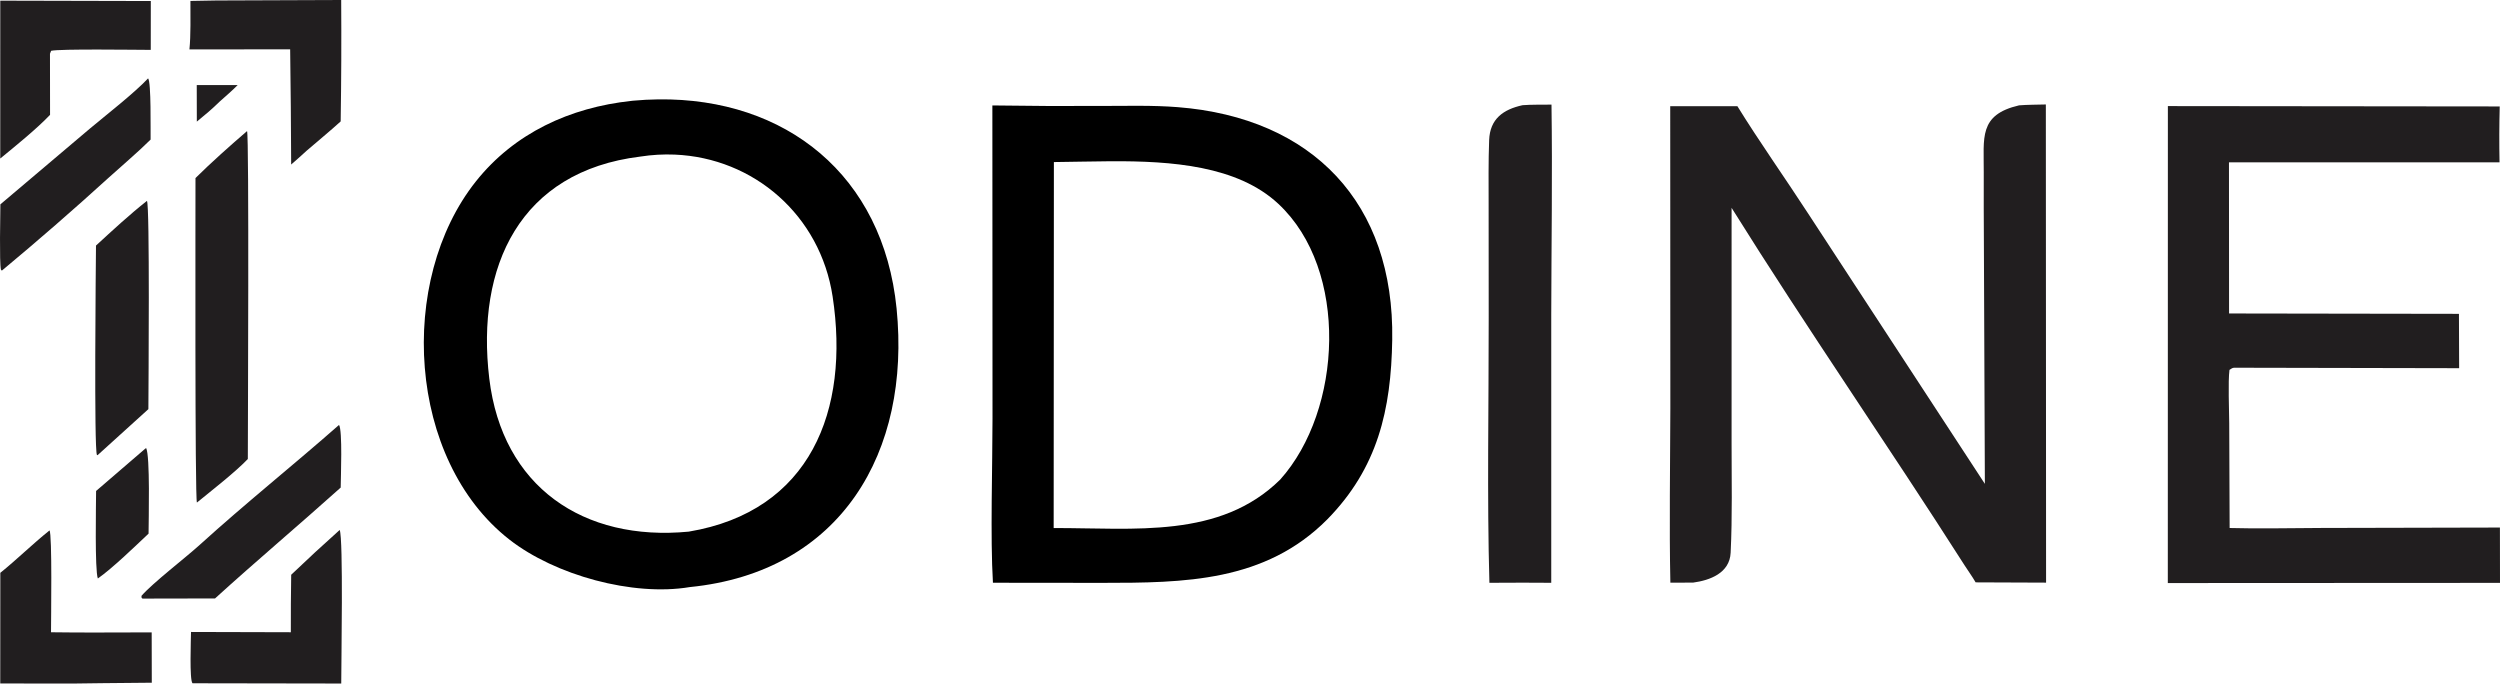
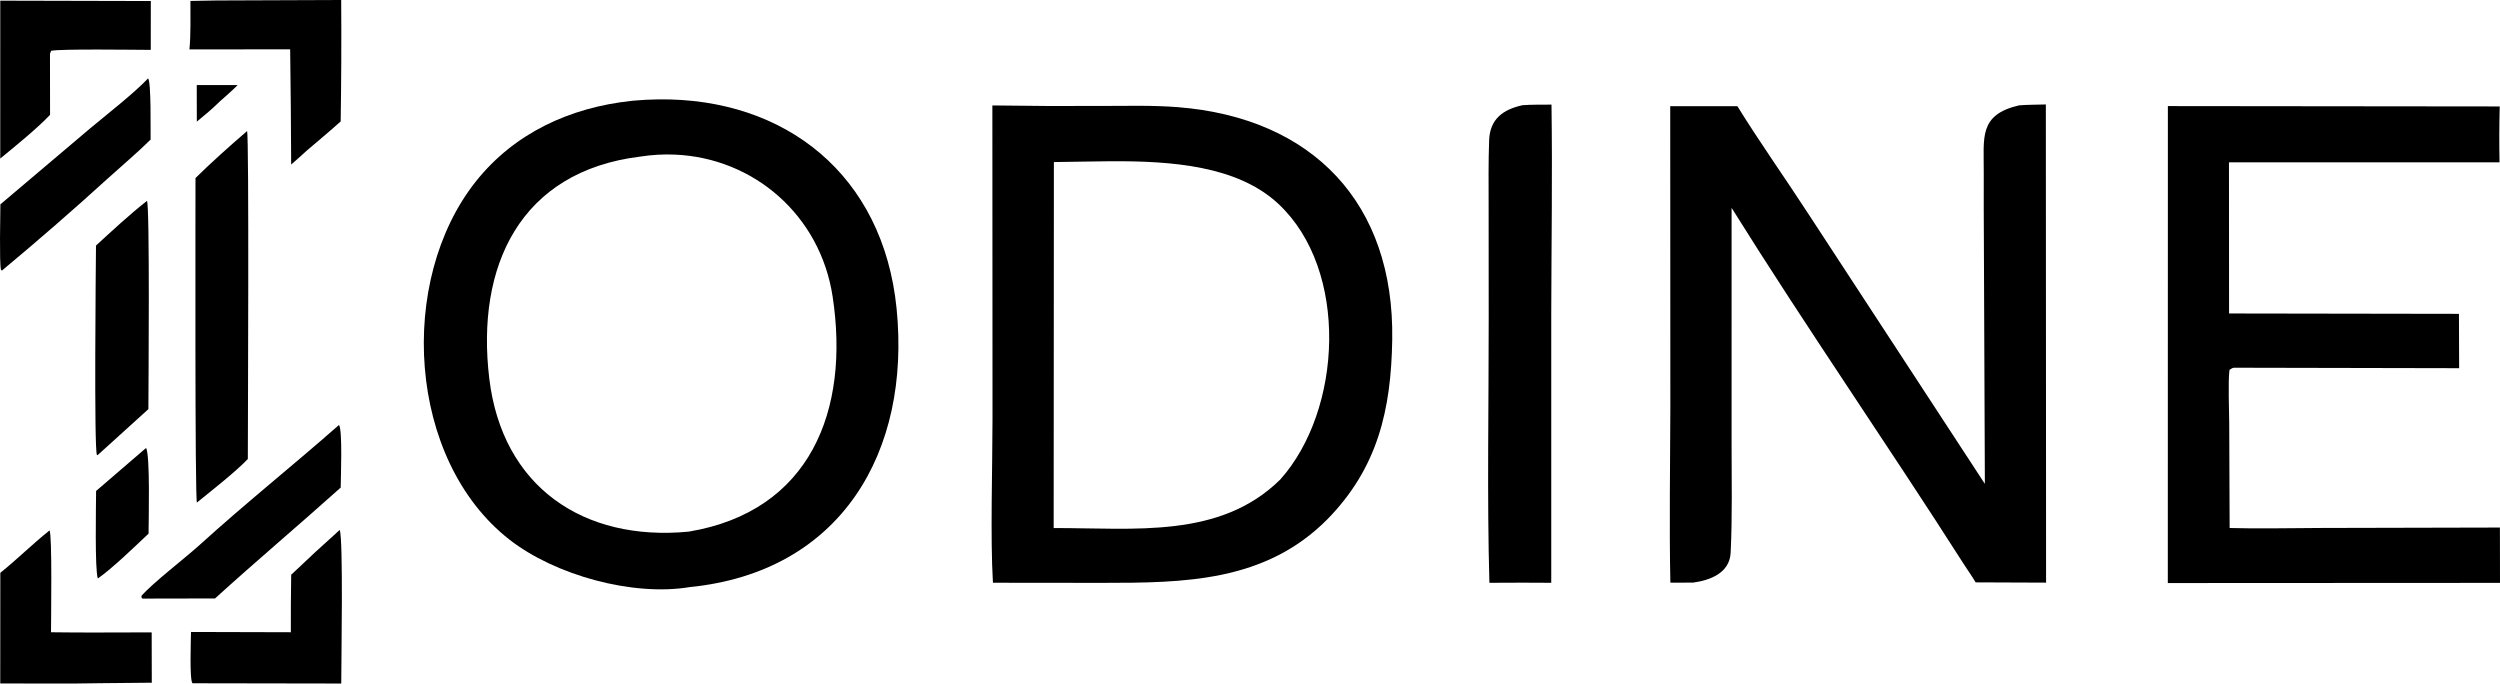
<svg xmlns="http://www.w3.org/2000/svg" width="807.867" height="220.892" viewBox="0 0 807.867 220.892" version="1.1" id="svg18">
  <defs id="defs18" />
-   <path id="path2" d="M 212.777 32.111 C 210.04 32.144 207.26 32.289 204.443 32.549 C 204.291 32.569 204.138 32.587 203.986 32.607 C 184.236 34.732 166.221 42.966 153.768 58.637 C 128.351 90.619 131.576 148.558 164.617 174.367 C 179.374 185.894 204.522 192.797 222.908 189.713 C 271.833 184.825 294.374 145.998 289.73 99.693 C 285.4 56.517 253.842 31.626 212.777 32.111 z M 218.029 49.959 C 243.534 51.015 265.061 69.496 269.062 95.838 C 274.644 132.579 261.923 165.21 222.566 171.797 C 188.556 175.072 162.311 157.344 158.109 122.322 C 153.761 86.085 167.979 55.377 206.895 50.602 C 210.661 50.013 214.386 49.808 218.029 49.959 z " />
-   <path id="path4" d="M 320.68 34.072 L 320.727 135.16 C 320.733 150.456 319.982 173.676 320.863 188.314 L 356.105 188.35 C 382.628 188.349 408.79 188.102 428.914 167.828 C 445.218 151.2 449.53 132.417 449.895 109.816 C 450.607 65.648 424.189 38.071 380.576 34.625 C 372.394 33.979 364.041 34.239 355.758 34.24 C 344.065 34.305 332.372 34.249 320.68 34.072 z M 359.057 52.102 C 378.535 52.018 399.85 53.519 413.086 65.861 C 436.002 87.23 433.794 132.525 413.701 154.967 C 394.243 174.16 366.573 170.591 340.488 170.637 L 340.559 52.371 C 346.276 52.334 352.564 52.129 359.057 52.102 z " />
-   <path fill="#211e1f" d="m 652.455,34.041 c 2.644,-0.208 5.948,-0.214 8.653,-0.285 l 0.076,154.523 -22.767,-0.091 c -1.094,-1.909 -2.362,-3.612 -3.537,-5.455 -24.693,-38.695 -51.02,-76.664 -75.322,-115.57 l -0.003,75.948 c -0.004,11.763 0.271,23.771 -0.301,35.498 -0.322,6.616 -6.736,8.922 -12.112,9.655 l -7.367,0.032 c -0.391,-18.365 -0.046,-37.999 -0.008,-56.448 l -0.04,-97.54 21.704,0.003 c 6.87,11.156 15.572,23.453 22.887,34.725 l 57.085,87.321 -0.314,-77.318 c -0.017,-7.764 -0.1,-15.608 -0.046,-23.365 0.078,-11.119 -1.743,-18.566 11.412,-21.633 z" id="path6" />
-   <path fill="#211e1f" d="m 700.542,34.282 107.234,0.116 c -0.161,6.017 -0.181,12.036 -0.06,18.053 l -87.432,0.013 0.032,48.834 74.284,0.119 0.063,17.563 -70.736,-0.147 c -2.042,0.061 -2.147,-0.287 -3.48,0.691 -0.493,3.886 -0.105,12.903 -0.08,17.281 l 0.132,33.818 c 9.336,0.279 20.216,0.005 29.704,-0.014 l 57.637,-0.136 0.027,17.882 -107.345,0.057 z" id="path7" />
-   <path fill="#211e1f" d="m 492.006,33.994 c 2.624,-0.217 6.611,-0.157 9.355,-0.188 0.32,22.42 -0.03,45.65 -0.08,68.117 l 10e-4,86.407 -9.175,-0.041 -10.811,0.043 c -0.784,-27.574 -0.2,-57.854 -0.227,-85.636 l -0.025,-36.465 c -0.002,-6.994 -0.097,-13.965 0.168,-20.955 0.261,-6.846 4.522,-9.903 10.794,-11.282 z" id="path8" />
-   <path fill="#211e1f" d="m 79.834,42.364 c 0.7,1.165 0.257,96.925 0.249,105.958 -3.924,4.158 -11.745,10.226 -16.447,14.078 -0.677,-0.72 -0.458,-96.728 -0.466,-104.86 4.672,-4.655 11.671,-10.91 16.664,-15.176 z" id="path9" />
-   <path fill="#211e1f" d="M 69.852,0.154 110.256,0 c 0.092,13.077 0.037,26.155 -0.166,39.231 -3.348,3.057 -7.535,6.468 -11.043,9.511 -1.582,1.493 -3.32,2.979 -4.957,4.426 -0.045,-12.41 -0.153,-24.821 -0.324,-37.23 l -32.556,0.033 c 0.476,-4.498 0.311,-11.006 0.326,-15.667 z" id="path10" />
-   <path fill="#211e1f" d="m 15.995,171.409 c 0.903,0.95 0.496,28.996 0.49,32.904 10.679,0.175 21.819,0.03 32.531,0.038 l 0.034,16.264 -16.123,0.151 c -10.726,0.225 -22.077,0.078 -32.848,0.089 l 0.026,-35.751 c 5.274,-4.227 10.352,-9.267 15.89,-13.695 z" id="path11" />
-   <path fill="#211e1f" d="m 109.77,171.254 c 1.207,2.763 0.5,42.946 0.501,49.626 l -48.06,-0.083 c -1.023,-0.983 -0.511,-14.293 -0.484,-16.58 l 32.255,0.089 c -0.022,-6.192 0.018,-12.385 0.118,-18.577 5.141,-4.914 10.364,-9.74 15.67,-14.475 z" id="path12" />
-   <path fill="#211e1f" d="m 0.087,0.213 48.647,0.119 -0.017,15.788 c -4.837,-0.016 -29.569,-0.368 -32.206,0.3 l -0.362,0.948 0.027,19.739 c -4.351,4.576 -11.197,10.097 -16.098,14.122 z" id="path13" />
-   <path fill="#211e1f" d="m 47.483,64.917 c 0.958,1.035 0.499,60.156 0.466,67.295 l -16.423,14.88 -0.204,-0.076 c -0.964,-1.756 -0.361,-61.474 -0.303,-67.665 5.289,-4.858 10.835,-10.009 16.464,-14.434 z" id="path14" />
-   <path fill="#211e1f" d="m 109.555,137.316 c 1.163,1.702 0.579,16.894 0.54,20.241 -13.486,12.106 -27.191,23.626 -40.606,35.829 l -23.433,0.047 -0.291,-0.231 -0.059,-0.637 c 3.625,-4.185 14.175,-12.264 18.909,-16.562 14.606,-13.259 30.147,-25.67 44.94,-38.687 z" id="path15" />
-   <path fill="#211e1f" d="m 47.853,25.327 c 1.047,1.115 0.764,16.858 0.816,19.774 -3.747,3.76 -9.647,8.772 -13.728,12.472 -11.223,10.212 -22.671,20.173 -34.336,29.876 l -0.307,-0.304 c -0.527,-2.339 -0.2,-17.729 -0.172,-21.115 L 28.988,41.603 c 5.237,-4.392 14.441,-11.542 18.865,-16.276 z" id="path16" />
-   <path fill="#211e1f" d="m 47.207,144.749 c 1.343,2.377 0.823,23.271 0.801,27.689 -4.414,4.158 -11.619,11.157 -16.392,14.505 -1.004,-2.732 -0.584,-23.633 -0.563,-28.29 z" id="path17" />
-   <path fill="#211e1f" d="m 63.578,27.49 13.234,-0.009 c -1.808,1.836 -3.876,3.604 -5.807,5.326 -2.516,2.473 -4.669,4.251 -7.4,6.495 z" id="path18" />
+   <path id="path2" d="M 212.777 32.111 C 210.04 32.144 207.26 32.289 204.443 32.549 C 204.291 32.569 204.138 32.587 203.986 32.607 C 184.236 34.732 166.221 42.966 153.768 58.637 C 128.351 90.619 131.576 148.558 164.617 174.367 C 179.374 185.894 204.522 192.797 222.908 189.713 C 271.833 184.825 294.374 145.998 289.73 99.693 C 285.4 56.517 253.842 31.626 212.777 32.111 z M 218.029 49.959 C 243.534 51.015 265.061 69.496 269.062 95.838 C 274.644 132.579 261.923 165.21 222.566 171.797 C 188.556 175.072 162.311 157.344 158.109 122.322 C 153.761 86.085 167.979 55.377 206.895 50.602 C 210.661 50.013 214.386 49.808 218.029 49.959 z " style="fill:#000000" />
+   <path id="path4" d="M 320.68 34.072 L 320.727 135.16 C 320.733 150.456 319.982 173.676 320.863 188.314 L 356.105 188.35 C 382.628 188.349 408.79 188.102 428.914 167.828 C 445.218 151.2 449.53 132.417 449.895 109.816 C 450.607 65.648 424.189 38.071 380.576 34.625 C 372.394 33.979 364.041 34.239 355.758 34.24 C 344.065 34.305 332.372 34.249 320.68 34.072 z M 359.057 52.102 C 378.535 52.018 399.85 53.519 413.086 65.861 C 436.002 87.23 433.794 132.525 413.701 154.967 C 394.243 174.16 366.573 170.591 340.488 170.637 L 340.559 52.371 C 346.276 52.334 352.564 52.129 359.057 52.102 z " style="fill:#000000" />
+   <path fill="#211e1f" d="m 652.455,34.041 c 2.644,-0.208 5.948,-0.214 8.653,-0.285 l 0.076,154.523 -22.767,-0.091 c -1.094,-1.909 -2.362,-3.612 -3.537,-5.455 -24.693,-38.695 -51.02,-76.664 -75.322,-115.57 l -0.003,75.948 c -0.004,11.763 0.271,23.771 -0.301,35.498 -0.322,6.616 -6.736,8.922 -12.112,9.655 l -7.367,0.032 c -0.391,-18.365 -0.046,-37.999 -0.008,-56.448 l -0.04,-97.54 21.704,0.003 c 6.87,11.156 15.572,23.453 22.887,34.725 l 57.085,87.321 -0.314,-77.318 c -0.017,-7.764 -0.1,-15.608 -0.046,-23.365 0.078,-11.119 -1.743,-18.566 11.412,-21.633 z" id="path6" style="fill:#000000" />
+   <path fill="#211e1f" d="m 700.542,34.282 107.234,0.116 c -0.161,6.017 -0.181,12.036 -0.06,18.053 l -87.432,0.013 0.032,48.834 74.284,0.119 0.063,17.563 -70.736,-0.147 c -2.042,0.061 -2.147,-0.287 -3.48,0.691 -0.493,3.886 -0.105,12.903 -0.08,17.281 l 0.132,33.818 c 9.336,0.279 20.216,0.005 29.704,-0.014 l 57.637,-0.136 0.027,17.882 -107.345,0.057 z" id="path7" style="fill:#000000" />
+   <path fill="#211e1f" d="m 492.006,33.994 c 2.624,-0.217 6.611,-0.157 9.355,-0.188 0.32,22.42 -0.03,45.65 -0.08,68.117 l 10e-4,86.407 -9.175,-0.041 -10.811,0.043 c -0.784,-27.574 -0.2,-57.854 -0.227,-85.636 l -0.025,-36.465 c -0.002,-6.994 -0.097,-13.965 0.168,-20.955 0.261,-6.846 4.522,-9.903 10.794,-11.282 z" id="path8" style="fill:#000000" />
+   <path fill="#211e1f" d="m 79.834,42.364 c 0.7,1.165 0.257,96.925 0.249,105.958 -3.924,4.158 -11.745,10.226 -16.447,14.078 -0.677,-0.72 -0.458,-96.728 -0.466,-104.86 4.672,-4.655 11.671,-10.91 16.664,-15.176 z" id="path9" style="fill:#000000" />
+   <path fill="#211e1f" d="M 69.852,0.154 110.256,0 c 0.092,13.077 0.037,26.155 -0.166,39.231 -3.348,3.057 -7.535,6.468 -11.043,9.511 -1.582,1.493 -3.32,2.979 -4.957,4.426 -0.045,-12.41 -0.153,-24.821 -0.324,-37.23 l -32.556,0.033 c 0.476,-4.498 0.311,-11.006 0.326,-15.667 z" id="path10" style="fill:#000000" />
+   <path fill="#211e1f" d="m 15.995,171.409 c 0.903,0.95 0.496,28.996 0.49,32.904 10.679,0.175 21.819,0.03 32.531,0.038 l 0.034,16.264 -16.123,0.151 c -10.726,0.225 -22.077,0.078 -32.848,0.089 l 0.026,-35.751 c 5.274,-4.227 10.352,-9.267 15.89,-13.695 z" id="path11" style="fill:#000000" />
+   <path fill="#211e1f" d="m 109.77,171.254 c 1.207,2.763 0.5,42.946 0.501,49.626 l -48.06,-0.083 c -1.023,-0.983 -0.511,-14.293 -0.484,-16.58 l 32.255,0.089 c -0.022,-6.192 0.018,-12.385 0.118,-18.577 5.141,-4.914 10.364,-9.74 15.67,-14.475 z" id="path12" style="fill:#000000" />
+   <path fill="#211e1f" d="m 0.087,0.213 48.647,0.119 -0.017,15.788 c -4.837,-0.016 -29.569,-0.368 -32.206,0.3 l -0.362,0.948 0.027,19.739 c -4.351,4.576 -11.197,10.097 -16.098,14.122 z" id="path13" style="fill:#000000" />
+   <path fill="#211e1f" d="m 47.483,64.917 c 0.958,1.035 0.499,60.156 0.466,67.295 l -16.423,14.88 -0.204,-0.076 c -0.964,-1.756 -0.361,-61.474 -0.303,-67.665 5.289,-4.858 10.835,-10.009 16.464,-14.434 z" id="path14" style="fill:#000000" />
+   <path fill="#211e1f" d="m 109.555,137.316 c 1.163,1.702 0.579,16.894 0.54,20.241 -13.486,12.106 -27.191,23.626 -40.606,35.829 l -23.433,0.047 -0.291,-0.231 -0.059,-0.637 c 3.625,-4.185 14.175,-12.264 18.909,-16.562 14.606,-13.259 30.147,-25.67 44.94,-38.687 z" id="path15" style="fill:#000000" />
+   <path fill="#211e1f" d="m 47.853,25.327 c 1.047,1.115 0.764,16.858 0.816,19.774 -3.747,3.76 -9.647,8.772 -13.728,12.472 -11.223,10.212 -22.671,20.173 -34.336,29.876 l -0.307,-0.304 c -0.527,-2.339 -0.2,-17.729 -0.172,-21.115 L 28.988,41.603 c 5.237,-4.392 14.441,-11.542 18.865,-16.276 z" id="path16" style="fill:#000000" />
+   <path fill="#211e1f" d="m 47.207,144.749 c 1.343,2.377 0.823,23.271 0.801,27.689 -4.414,4.158 -11.619,11.157 -16.392,14.505 -1.004,-2.732 -0.584,-23.633 -0.563,-28.29 z" id="path17" style="fill:#000000" />
+   <path fill="#211e1f" d="m 63.578,27.49 13.234,-0.009 c -1.808,1.836 -3.876,3.604 -5.807,5.326 -2.516,2.473 -4.669,4.251 -7.4,6.495 z" id="path18" style="fill:#000000" />
</svg>
